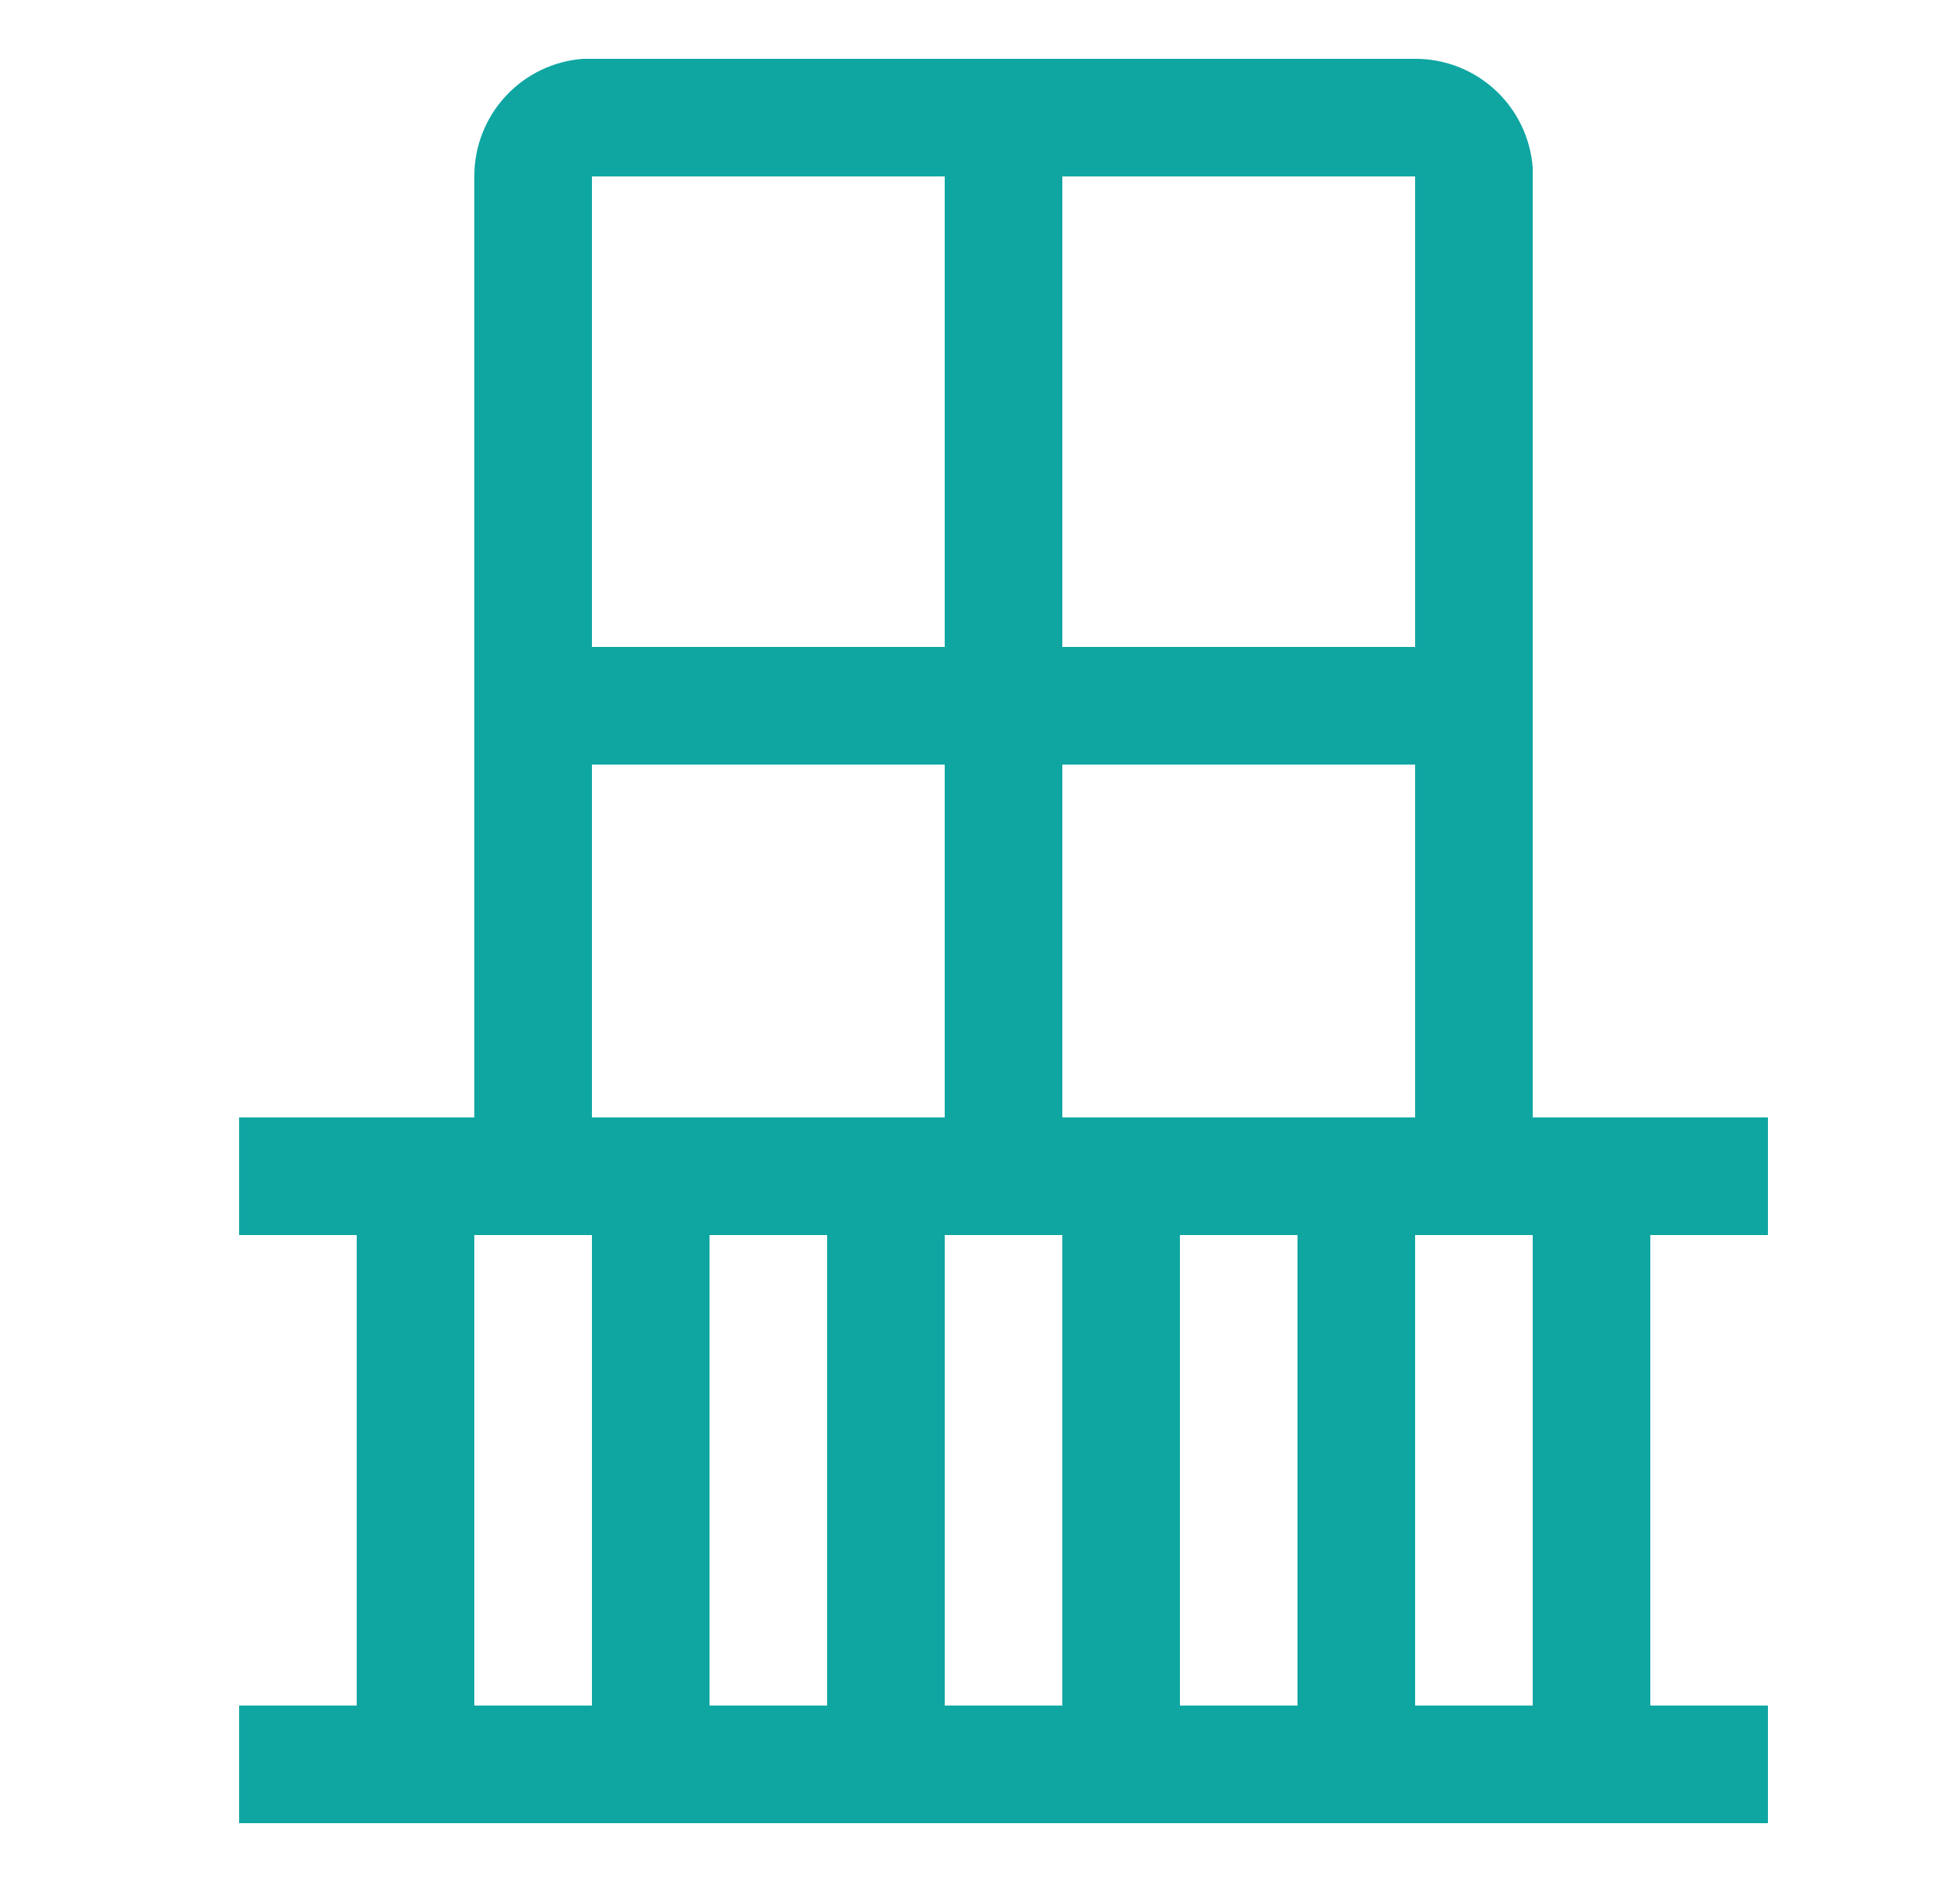
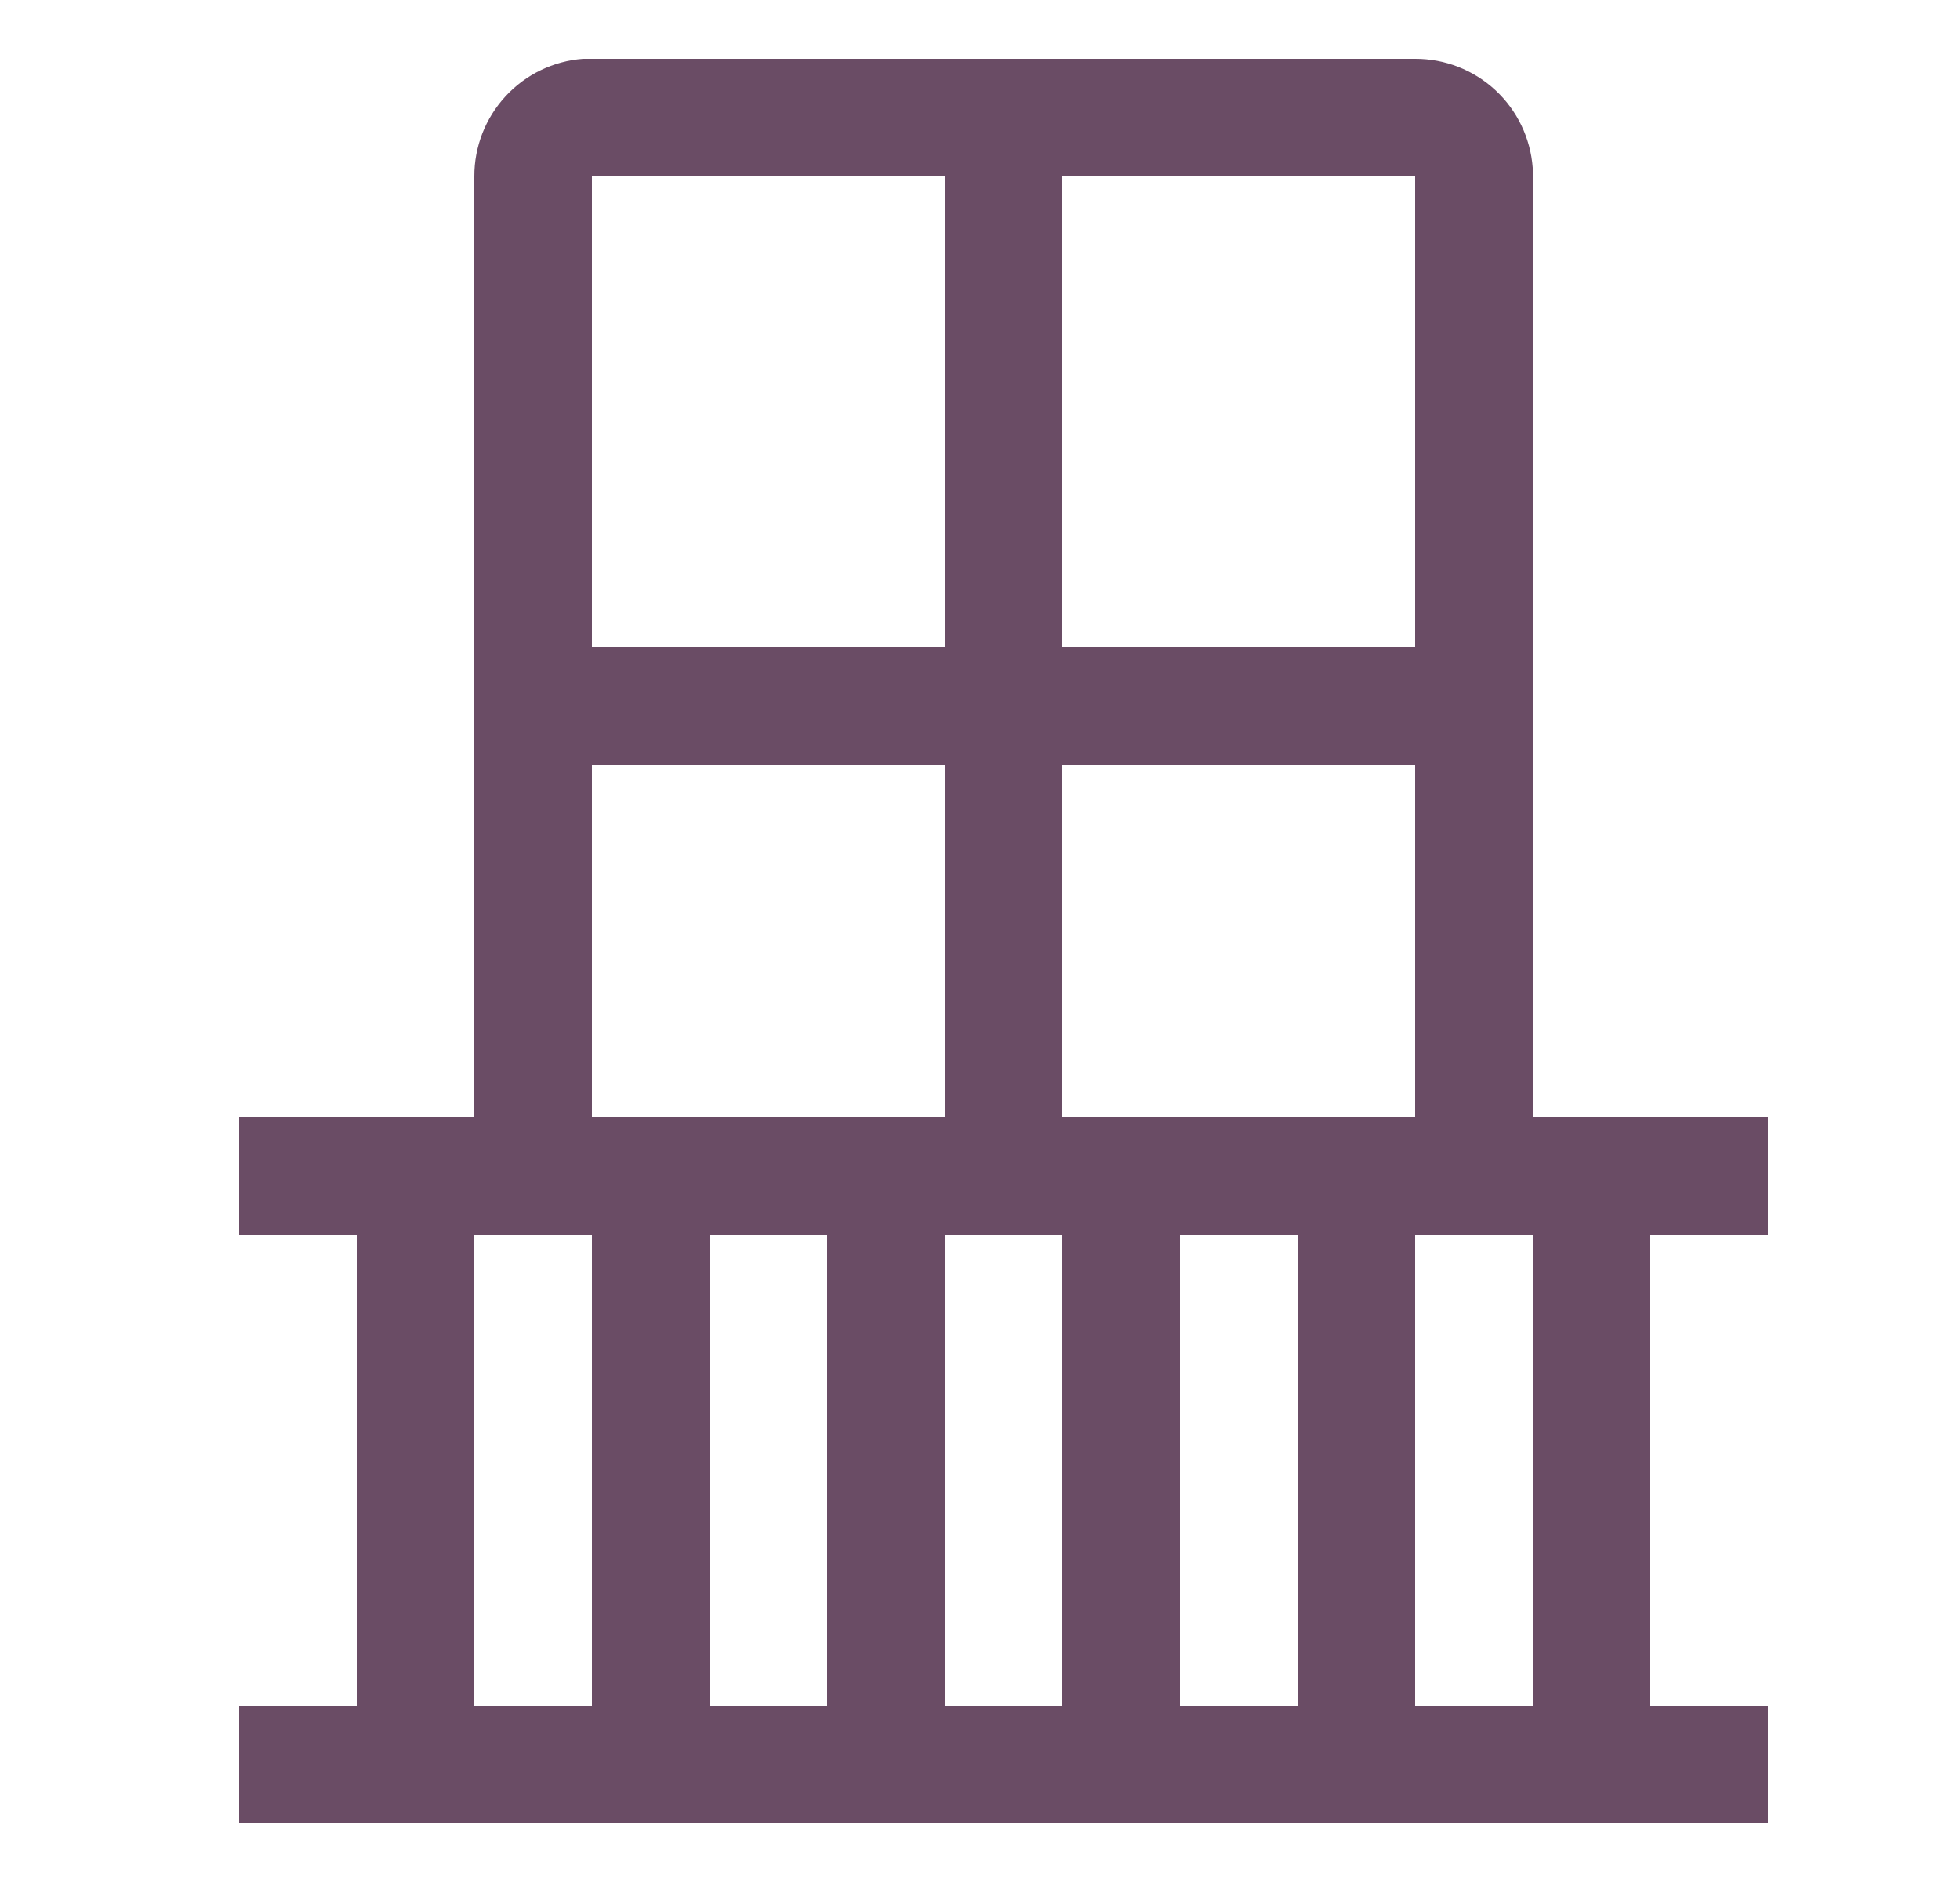
<svg xmlns="http://www.w3.org/2000/svg" width="25" height="24" viewBox="0 0 25 24" fill="none">
-   <path d="M18.05 0.75C18.429 0.749 18.794 0.891 19.073 1.149C19.351 1.406 19.521 1.759 19.55 2.138V14.25H22.55V15.75H21.05V21.75H22.55V23.25H3.05V21.75H4.55V15.75H3.05V14.25H6.05V2.25C6.049 1.871 6.191 1.506 6.449 1.227C6.706 0.949 7.059 0.778 7.437 0.75H7.55H18.05ZM7.55 15.75H6.05V21.75H7.55V15.75ZM10.55 15.75H9.05V21.75H10.55V15.75ZM13.55 15.75H12.05V21.75H13.55V15.75ZM16.55 15.75H15.05V21.75H16.55V15.75ZM19.55 15.75H18.05V21.75H19.55V15.75ZM12.05 9.75H7.55V14.25H12.05V9.75ZM18.05 9.75H13.55V14.25H18.05V9.75ZM12.05 2.25H7.55V8.25H12.05V2.25ZM18.05 2.25H13.55V8.25H18.05V2.25Z" fill="#0FA6A2" />
+   <path d="M18.05 0.75C18.429 0.749 18.794 0.891 19.073 1.149C19.351 1.406 19.521 1.759 19.55 2.138V14.25H22.55V15.75H21.05V21.75H22.55V23.25H3.05V21.75H4.55V15.75H3.05V14.25H6.05V2.25C6.049 1.871 6.191 1.506 6.449 1.227C6.706 0.949 7.059 0.778 7.437 0.75H7.55H18.05ZM7.55 15.75H6.05V21.75H7.55V15.75ZM10.55 15.75H9.05V21.75H10.55V15.75ZM13.55 15.75H12.05V21.75H13.55V15.75ZM16.55 15.75H15.05V21.75H16.55V15.75ZM19.55 15.75H18.05V21.75H19.55V15.75ZM12.05 9.75H7.55V14.25H12.05V9.75ZM18.05 9.75H13.55V14.25H18.05V9.75ZM12.05 2.25H7.55V8.25H12.05V2.25ZM18.05 2.25H13.55V8.25H18.05V2.25Z" fill="#6A4C65" />
</svg>
